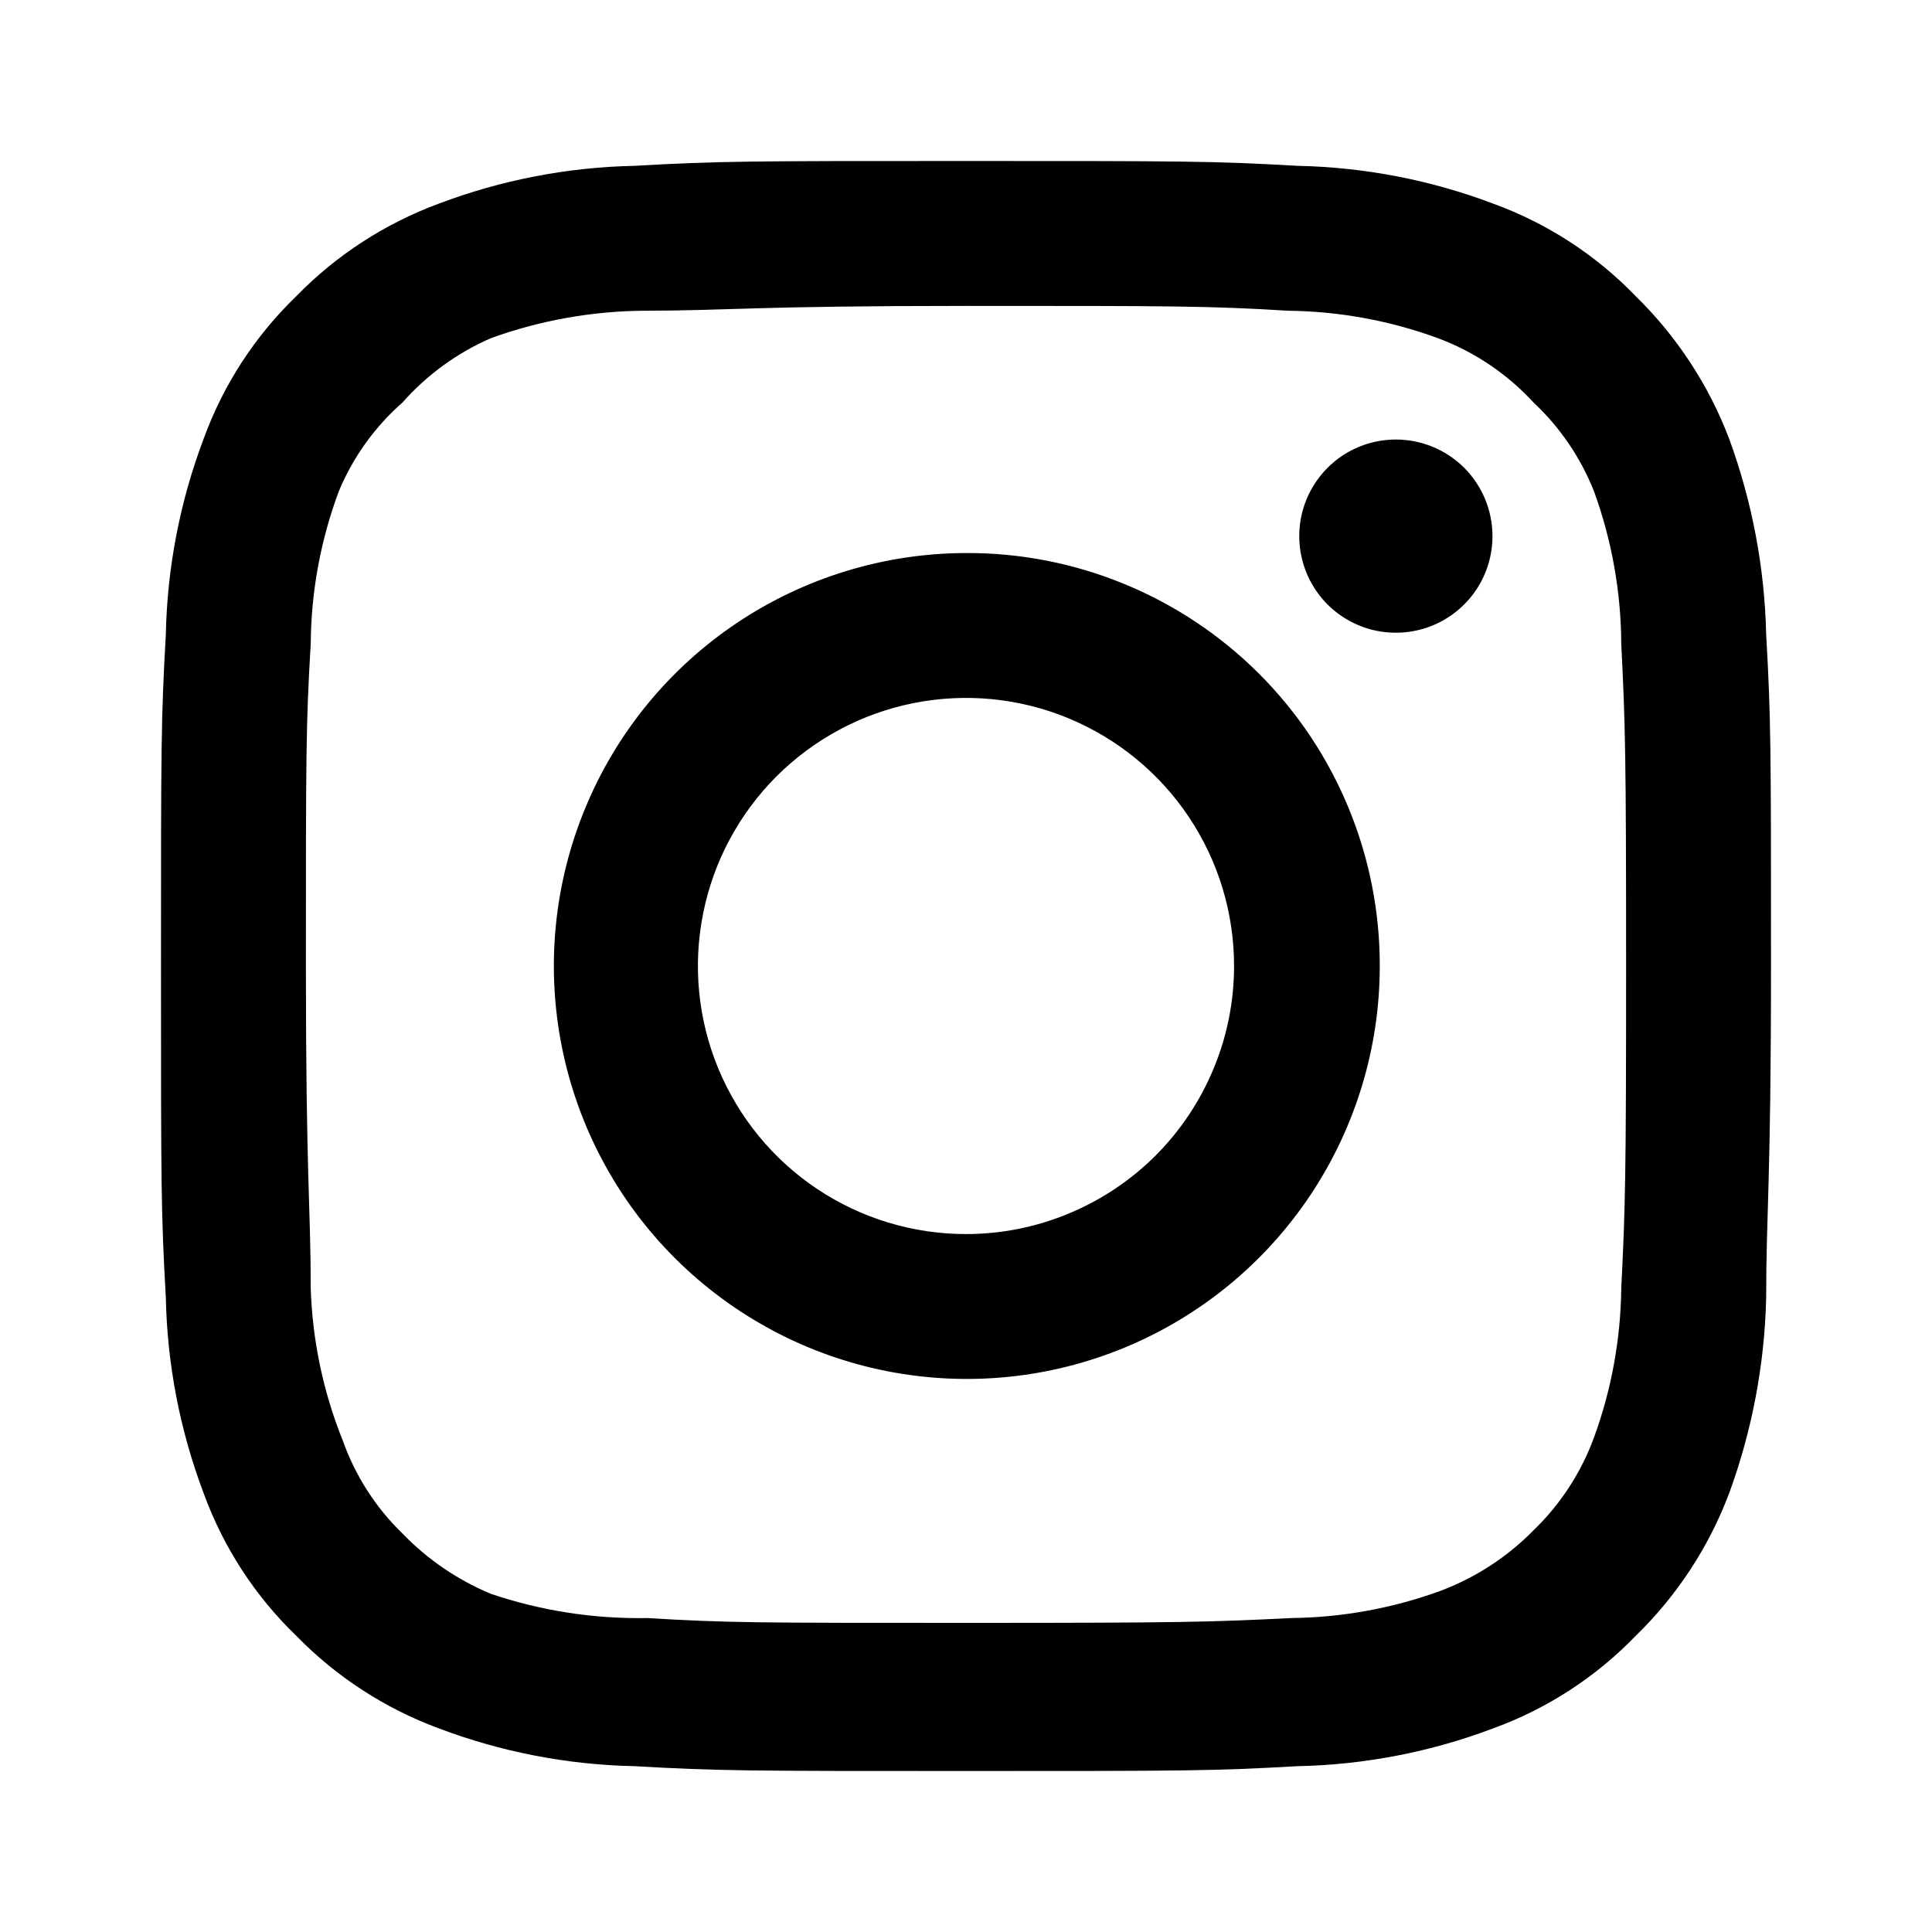
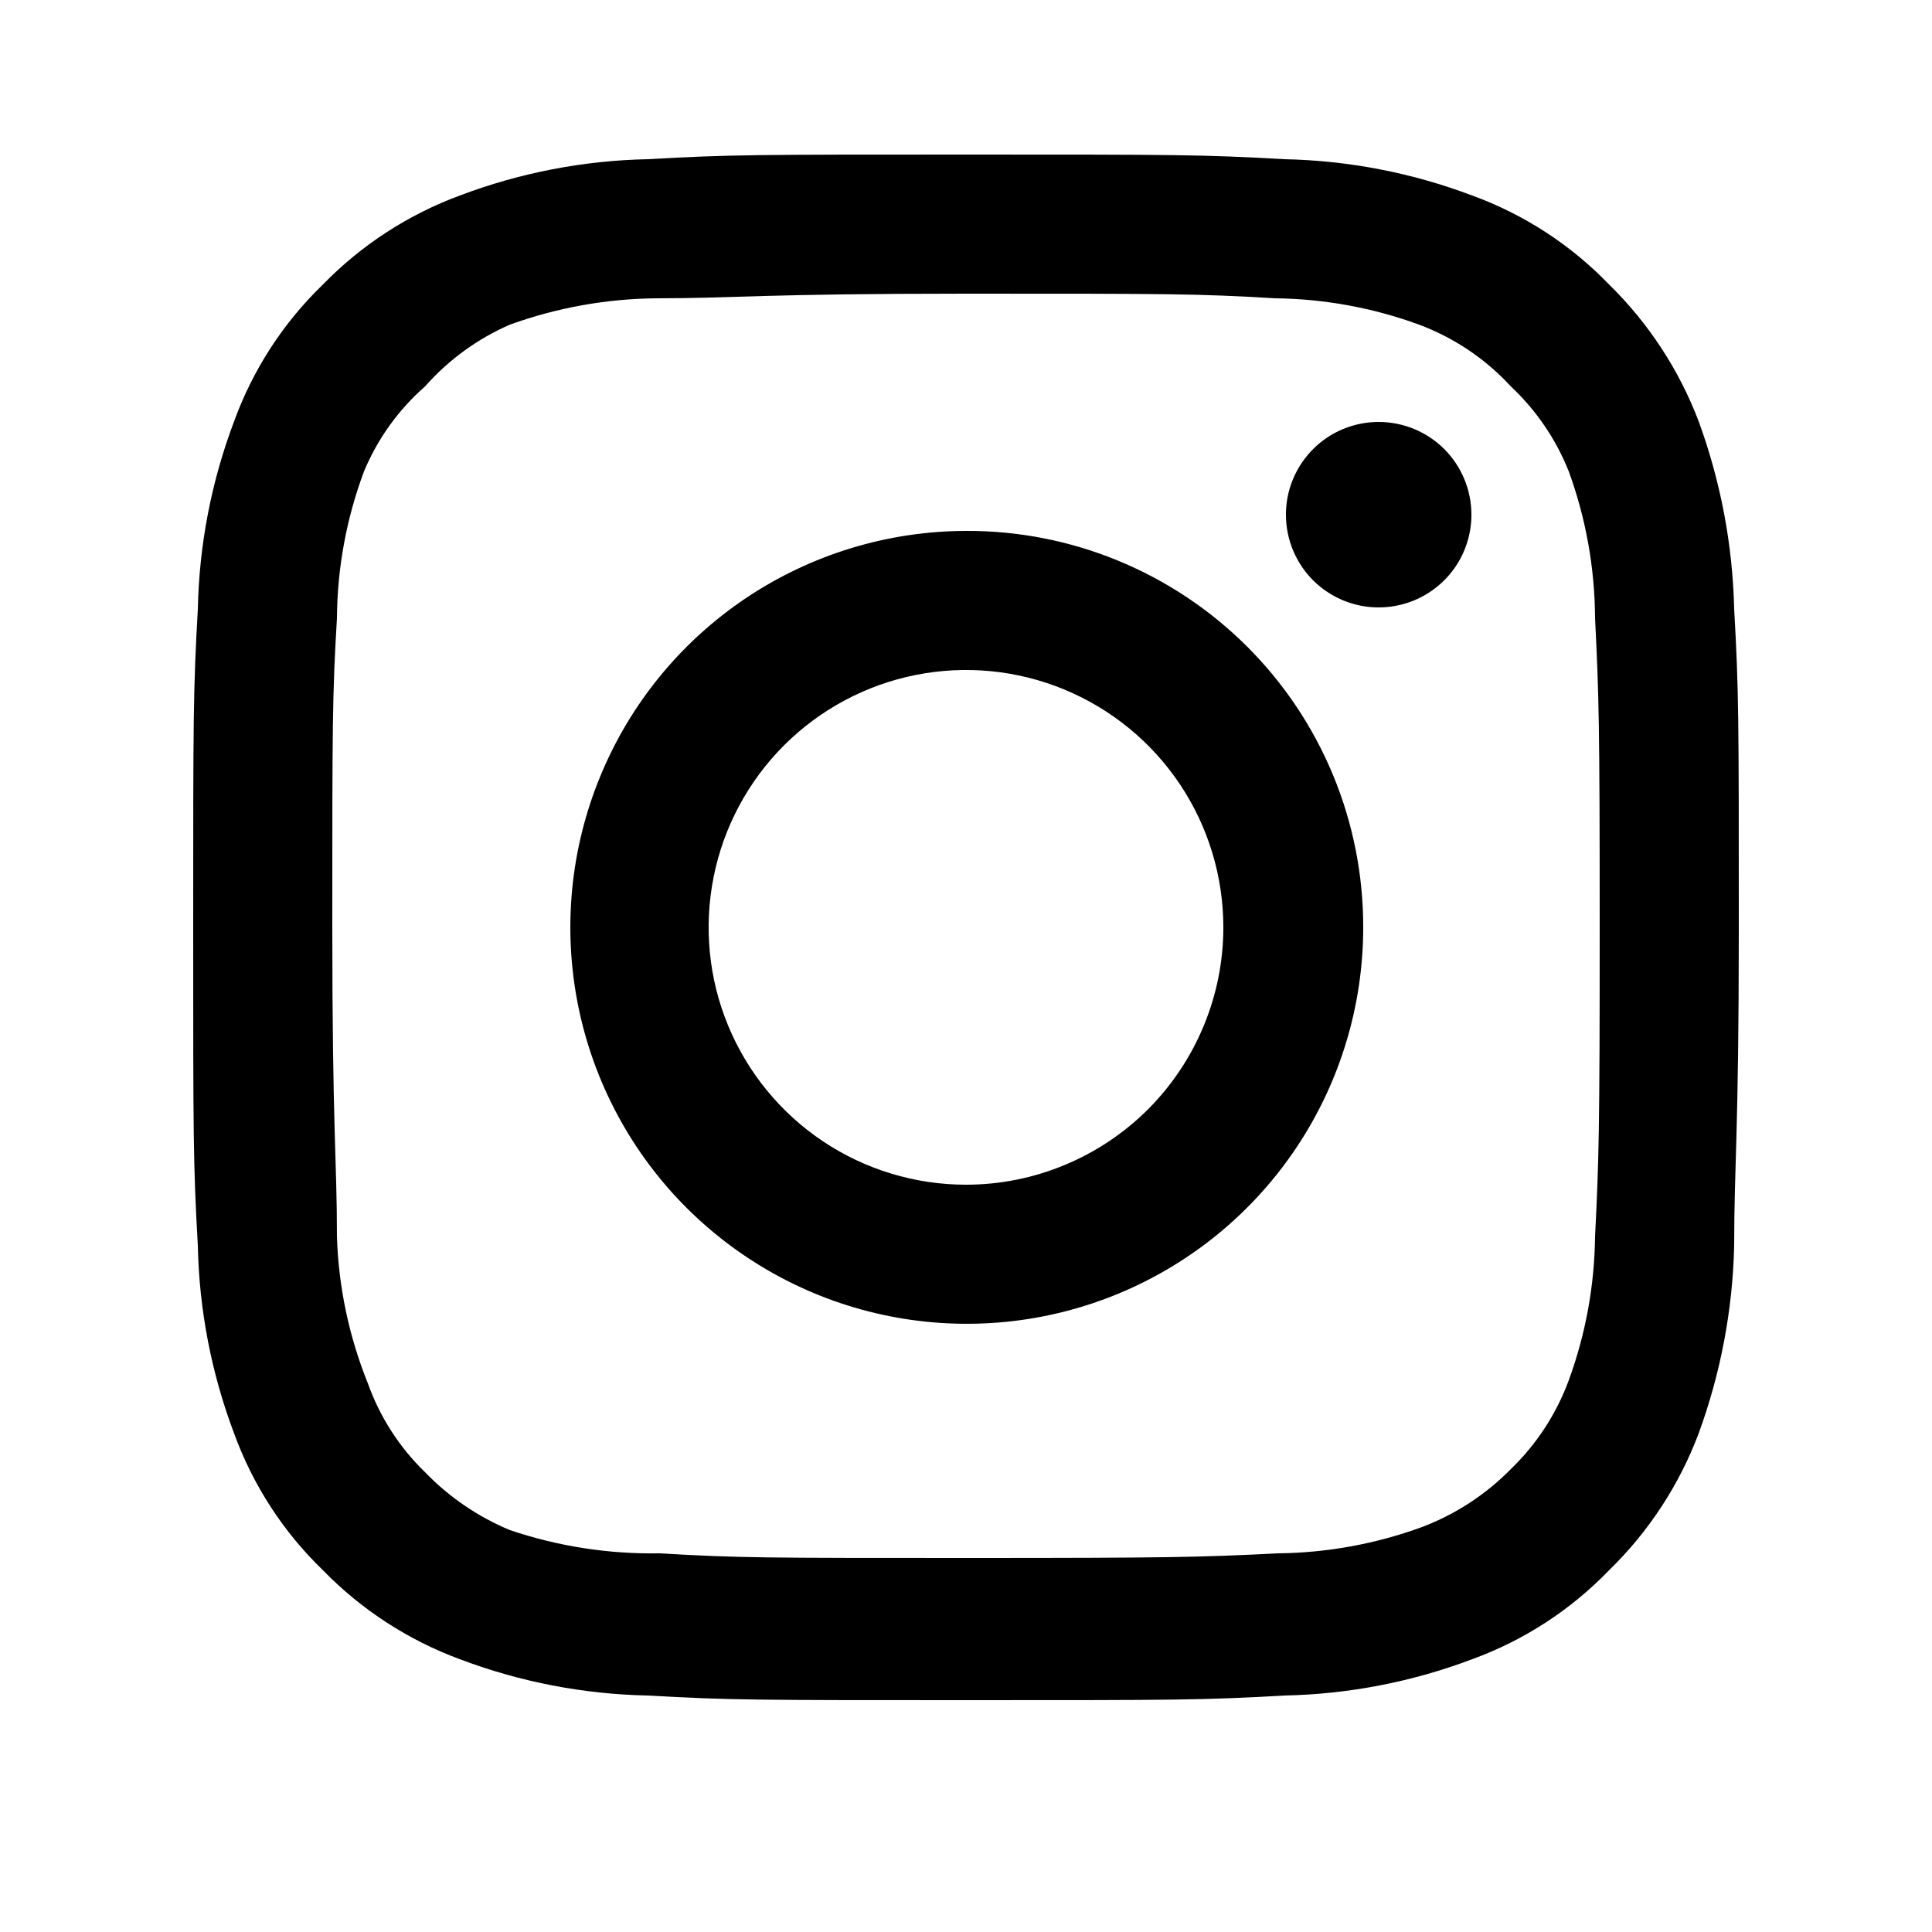
- <svg xmlns="http://www.w3.org/2000/svg" width="24" height="24" viewBox="0 0 24 24" fill="none">
+ <svg xmlns="http://www.w3.org/2000/svg" width="24" height="24" viewBox="0 0 24 25" fill="none">
  <path d="M17.34 5.46C17.103 5.46 16.871 5.53 16.673 5.662C16.476 5.794 16.322 5.982 16.231 6.201C16.14 6.42 16.117 6.661 16.163 6.894C16.209 7.127 16.324 7.341 16.491 7.509C16.659 7.676 16.873 7.791 17.106 7.837C17.339 7.883 17.58 7.859 17.799 7.769C18.018 7.678 18.206 7.524 18.338 7.327C18.47 7.129 18.54 6.897 18.54 6.66C18.54 6.342 18.414 6.037 18.189 5.811C17.963 5.586 17.658 5.46 17.34 5.46ZM21.94 7.88C21.921 7.05 21.765 6.229 21.48 5.45C21.226 4.783 20.83 4.179 20.32 3.68C19.825 3.167 19.22 2.774 18.55 2.53C17.773 2.236 16.951 2.077 16.12 2.06C15.06 2 14.72 2 12 2C9.28 2 8.94 2 7.88 2.06C7.049 2.077 6.227 2.236 5.45 2.53C4.782 2.777 4.177 3.17 3.68 3.68C3.167 4.175 2.774 4.78 2.53 5.45C2.236 6.227 2.077 7.049 2.06 7.88C2 8.94 2 9.28 2 12C2 14.72 2 15.06 2.06 16.12C2.077 16.951 2.236 17.773 2.53 18.55C2.774 19.22 3.167 19.825 3.68 20.32C4.177 20.83 4.782 21.223 5.45 21.47C6.227 21.764 7.049 21.923 7.88 21.94C8.94 22 9.28 22 12 22C14.72 22 15.06 22 16.12 21.94C16.951 21.923 17.773 21.764 18.55 21.47C19.22 21.226 19.825 20.833 20.32 20.32C20.832 19.823 21.228 19.218 21.48 18.55C21.765 17.771 21.921 16.95 21.94 16.12C21.94 15.06 22 14.72 22 12C22 9.28 22 8.94 21.94 7.88ZM20.14 16C20.133 16.635 20.018 17.264 19.8 17.86C19.64 18.295 19.384 18.688 19.05 19.01C18.726 19.34 18.333 19.596 17.9 19.76C17.304 19.978 16.675 20.093 16.04 20.1C15.04 20.15 14.67 20.16 12.04 20.16C9.41 20.16 9.04 20.16 8.04 20.1C7.381 20.112 6.725 20.011 6.1 19.8C5.686 19.628 5.311 19.373 5 19.05C4.668 18.729 4.415 18.335 4.26 17.9C4.016 17.295 3.88 16.652 3.86 16C3.86 15 3.8 14.63 3.8 12C3.8 9.37 3.8 9 3.86 8C3.864 7.351 3.983 6.708 4.21 6.1C4.386 5.678 4.656 5.302 5 5C5.304 4.656 5.679 4.383 6.1 4.2C6.71 3.98 7.352 3.865 8 3.86C9 3.86 9.37 3.8 12 3.8C14.63 3.8 15 3.8 16 3.86C16.635 3.867 17.264 3.982 17.86 4.2C18.314 4.369 18.722 4.643 19.05 5C19.378 5.307 19.634 5.683 19.8 6.1C20.022 6.709 20.137 7.352 20.14 8C20.19 9 20.2 9.37 20.2 12C20.2 14.63 20.19 15 20.14 16ZM12 6.87C10.986 6.872 9.995 7.175 9.153 7.739C8.31 8.304 7.654 9.106 7.268 10.044C6.881 10.981 6.781 12.012 6.98 13.007C7.179 14.001 7.668 14.915 8.386 15.631C9.104 16.347 10.018 16.835 11.013 17.032C12.008 17.229 13.039 17.127 13.976 16.738C14.912 16.35 15.713 15.692 16.276 14.849C16.839 14.006 17.14 13.014 17.14 12C17.141 11.325 17.009 10.657 16.751 10.033C16.493 9.409 16.115 8.843 15.637 8.366C15.159 7.889 14.592 7.512 13.968 7.255C13.344 6.998 12.675 6.867 12 6.87ZM12 15.33C11.341 15.33 10.698 15.135 10.15 14.769C9.602 14.403 9.176 13.883 8.923 13.274C8.671 12.666 8.605 11.996 8.734 11.35C8.862 10.704 9.18 10.111 9.645 9.645C10.111 9.18 10.704 8.862 11.35 8.734C11.996 8.605 12.666 8.671 13.274 8.923C13.883 9.176 14.403 9.602 14.769 10.15C15.135 10.698 15.33 11.341 15.33 12C15.33 12.437 15.244 12.87 15.076 13.274C14.909 13.678 14.664 14.045 14.355 14.355C14.045 14.664 13.678 14.909 13.274 15.076C12.87 15.244 12.437 15.33 12 15.33Z" fill="black" />
</svg>
